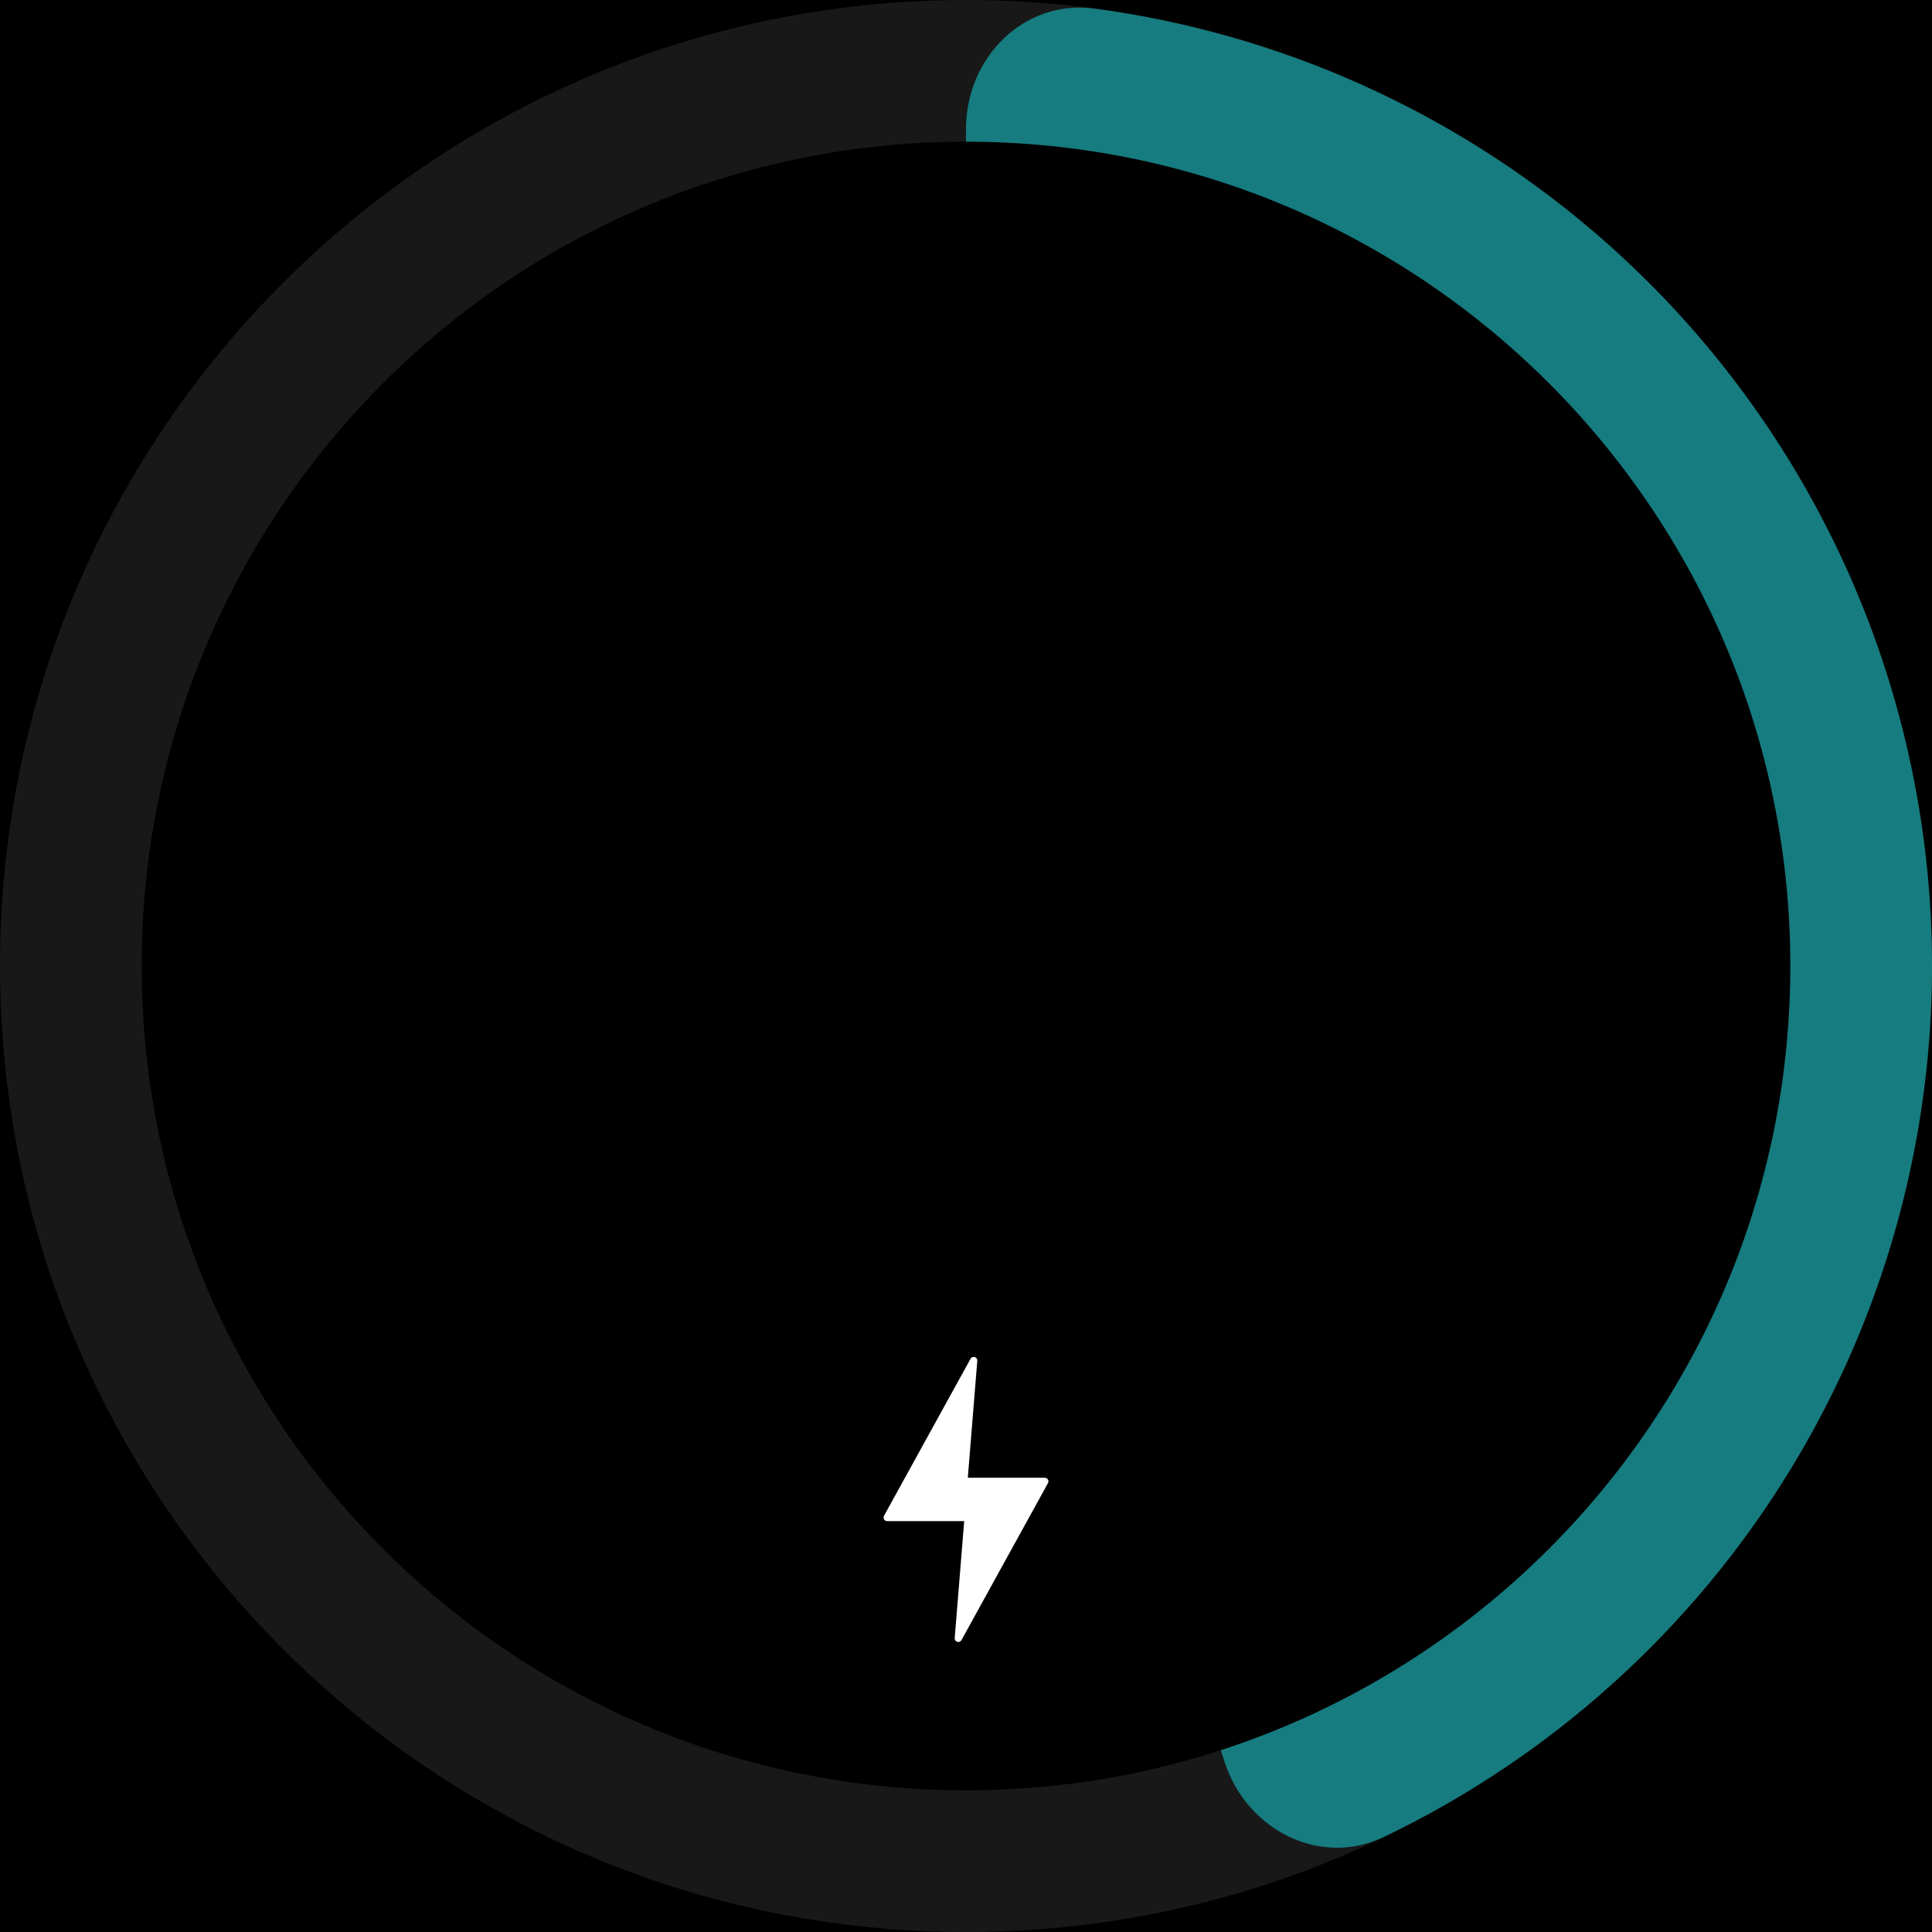
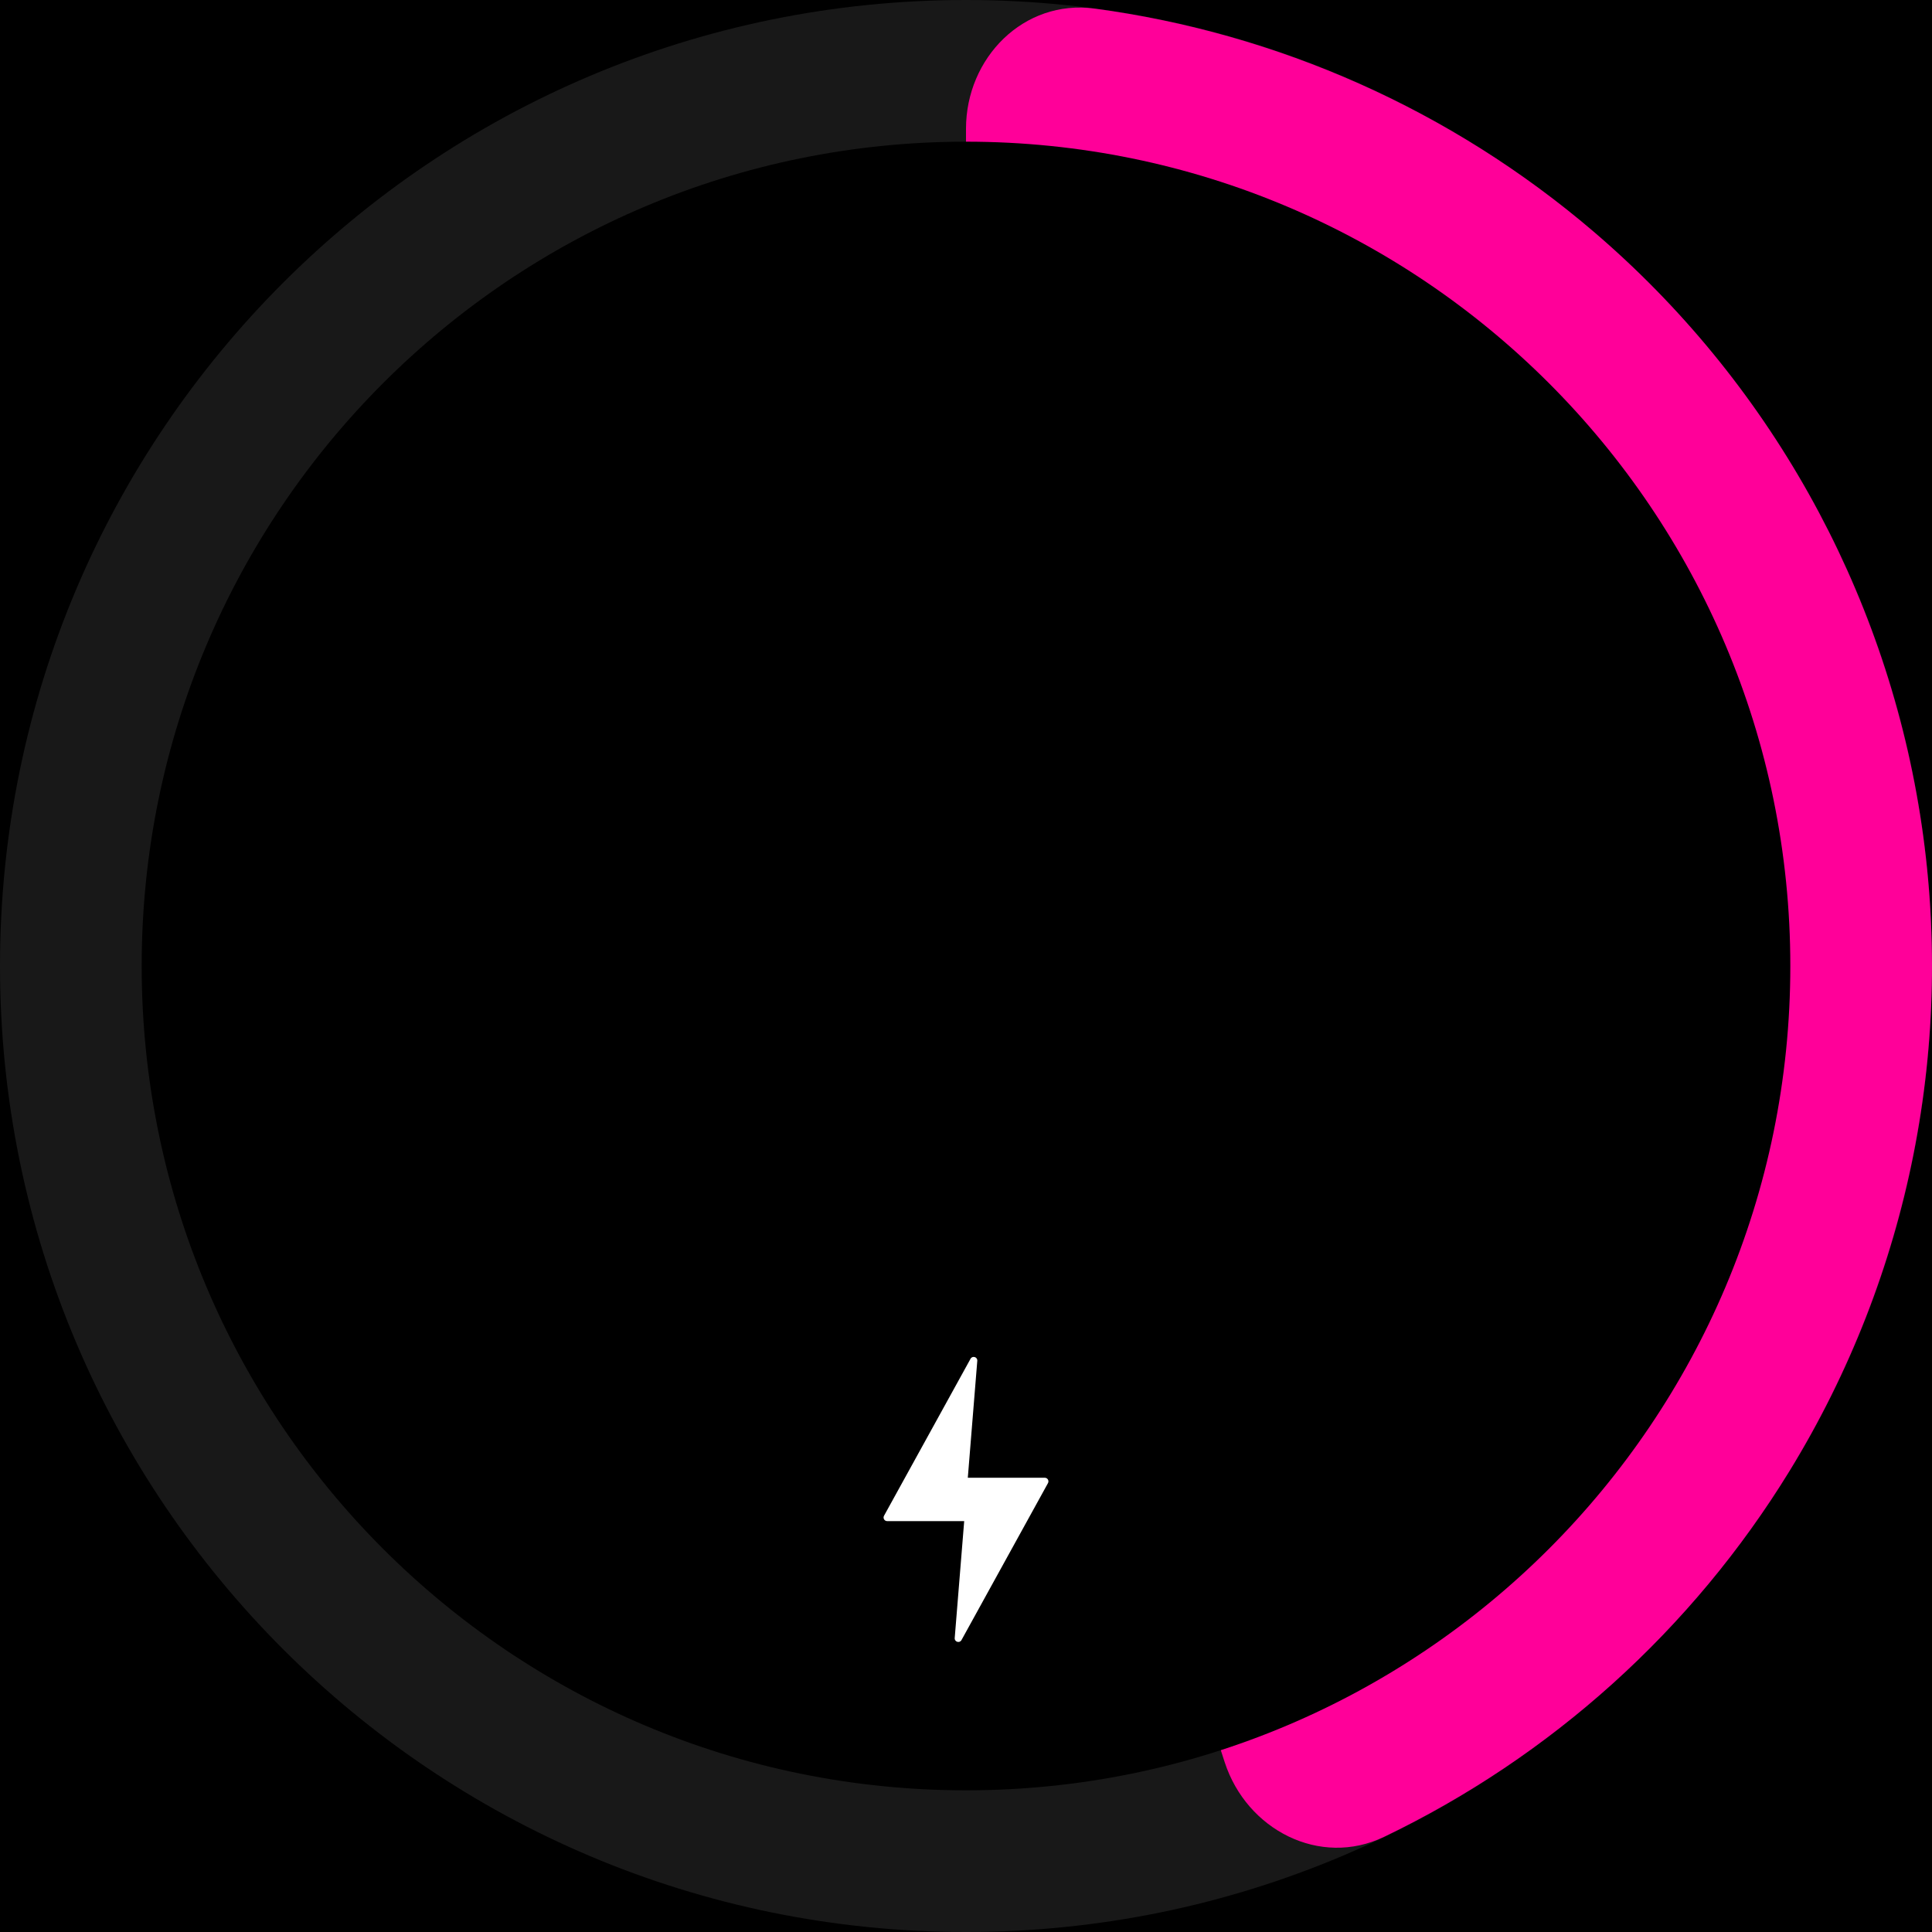
<svg xmlns="http://www.w3.org/2000/svg" width="300" height="300" viewBox="0 0 300 300" fill="none">
-   <rect width="300" height="300" fill="black" />
-   <circle cx="150" cy="150" r="150" fill="#181818" />
-   <path d="M150 20C150 8.954 158.994 -0.137 169.941 1.331C198.42 5.151 225.355 17.096 247.417 35.939C274.575 59.135 292.566 91.259 298.153 126.535C303.74 161.811 296.557 197.922 277.896 228.375C262.737 253.113 240.811 272.797 214.906 285.23C204.948 290.01 193.585 284.142 190.172 273.637L150.979 153.013C150.33 151.017 150 148.931 150 146.832L150 20Z" fill="#167c80" />
-   <circle cx="150" cy="150" r="128" fill="black" />
-   <path d="M162.73 230.297L149.298 254.672C149.006 255.202 148.199 254.959 148.247 254.357L149.72 236.199L137.762 236.199C137.336 236.199 137.064 235.742 137.27 235.367L150.703 210.992C150.995 210.462 151.802 210.705 151.753 211.307L150.281 229.465L162.238 229.465C162.665 229.465 162.935 229.922 162.73 230.297Z" fill="white" />
+   <g clip-path="url(#clip0_6_324)">
+     <path d="M300 0H0V300H300V0Z" fill="black" />
+     <path d="M150 300C232.843 300 300 232.843 300 150C300 67.157 232.843 0 150 0C67.157 0 0 67.157 0 150C0 232.843 67.157 300 150 300Z" fill="#181818" />
+     <path d="M150 20C150 8.954 158.994 -0.137 169.941 1.331C198.42 5.151 225.355 17.096 247.417 35.939C274.575 59.134 292.566 91.259 298.153 126.535C303.74 161.811 296.557 197.922 277.896 228.375C262.737 253.113 240.811 272.797 214.906 285.23C204.948 290.01 193.585 284.142 190.172 273.637L150.979 153.013C150.33 151.017 150 148.931 150 146.832V20Z" fill="#FF0099" />
+     <path d="M150 278C220.692 278 278 220.692 278 150C278 79.308 220.692 22 150 22C79.308 22 22 79.308 22 150C22 220.692 79.308 278 150 278Z" fill="black" />
+     <path d="M162.73 230.297L149.298 254.672C149.006 255.202 148.199 254.959 148.247 254.357L149.72 236.199H137.762C137.336 236.199 137.064 235.742 137.27 235.367L150.703 210.992C150.995 210.462 151.802 210.705 151.753 211.307L150.281 229.465H162.238C162.665 229.465 162.935 229.922 162.73 230.297Z" fill="white" />
+   </g>
+   <defs>
+     <clipPath id="clip0_6_324">
+       <rect width="300" height="300" fill="white" />
+     </clipPath>
+   </defs>
</svg>
